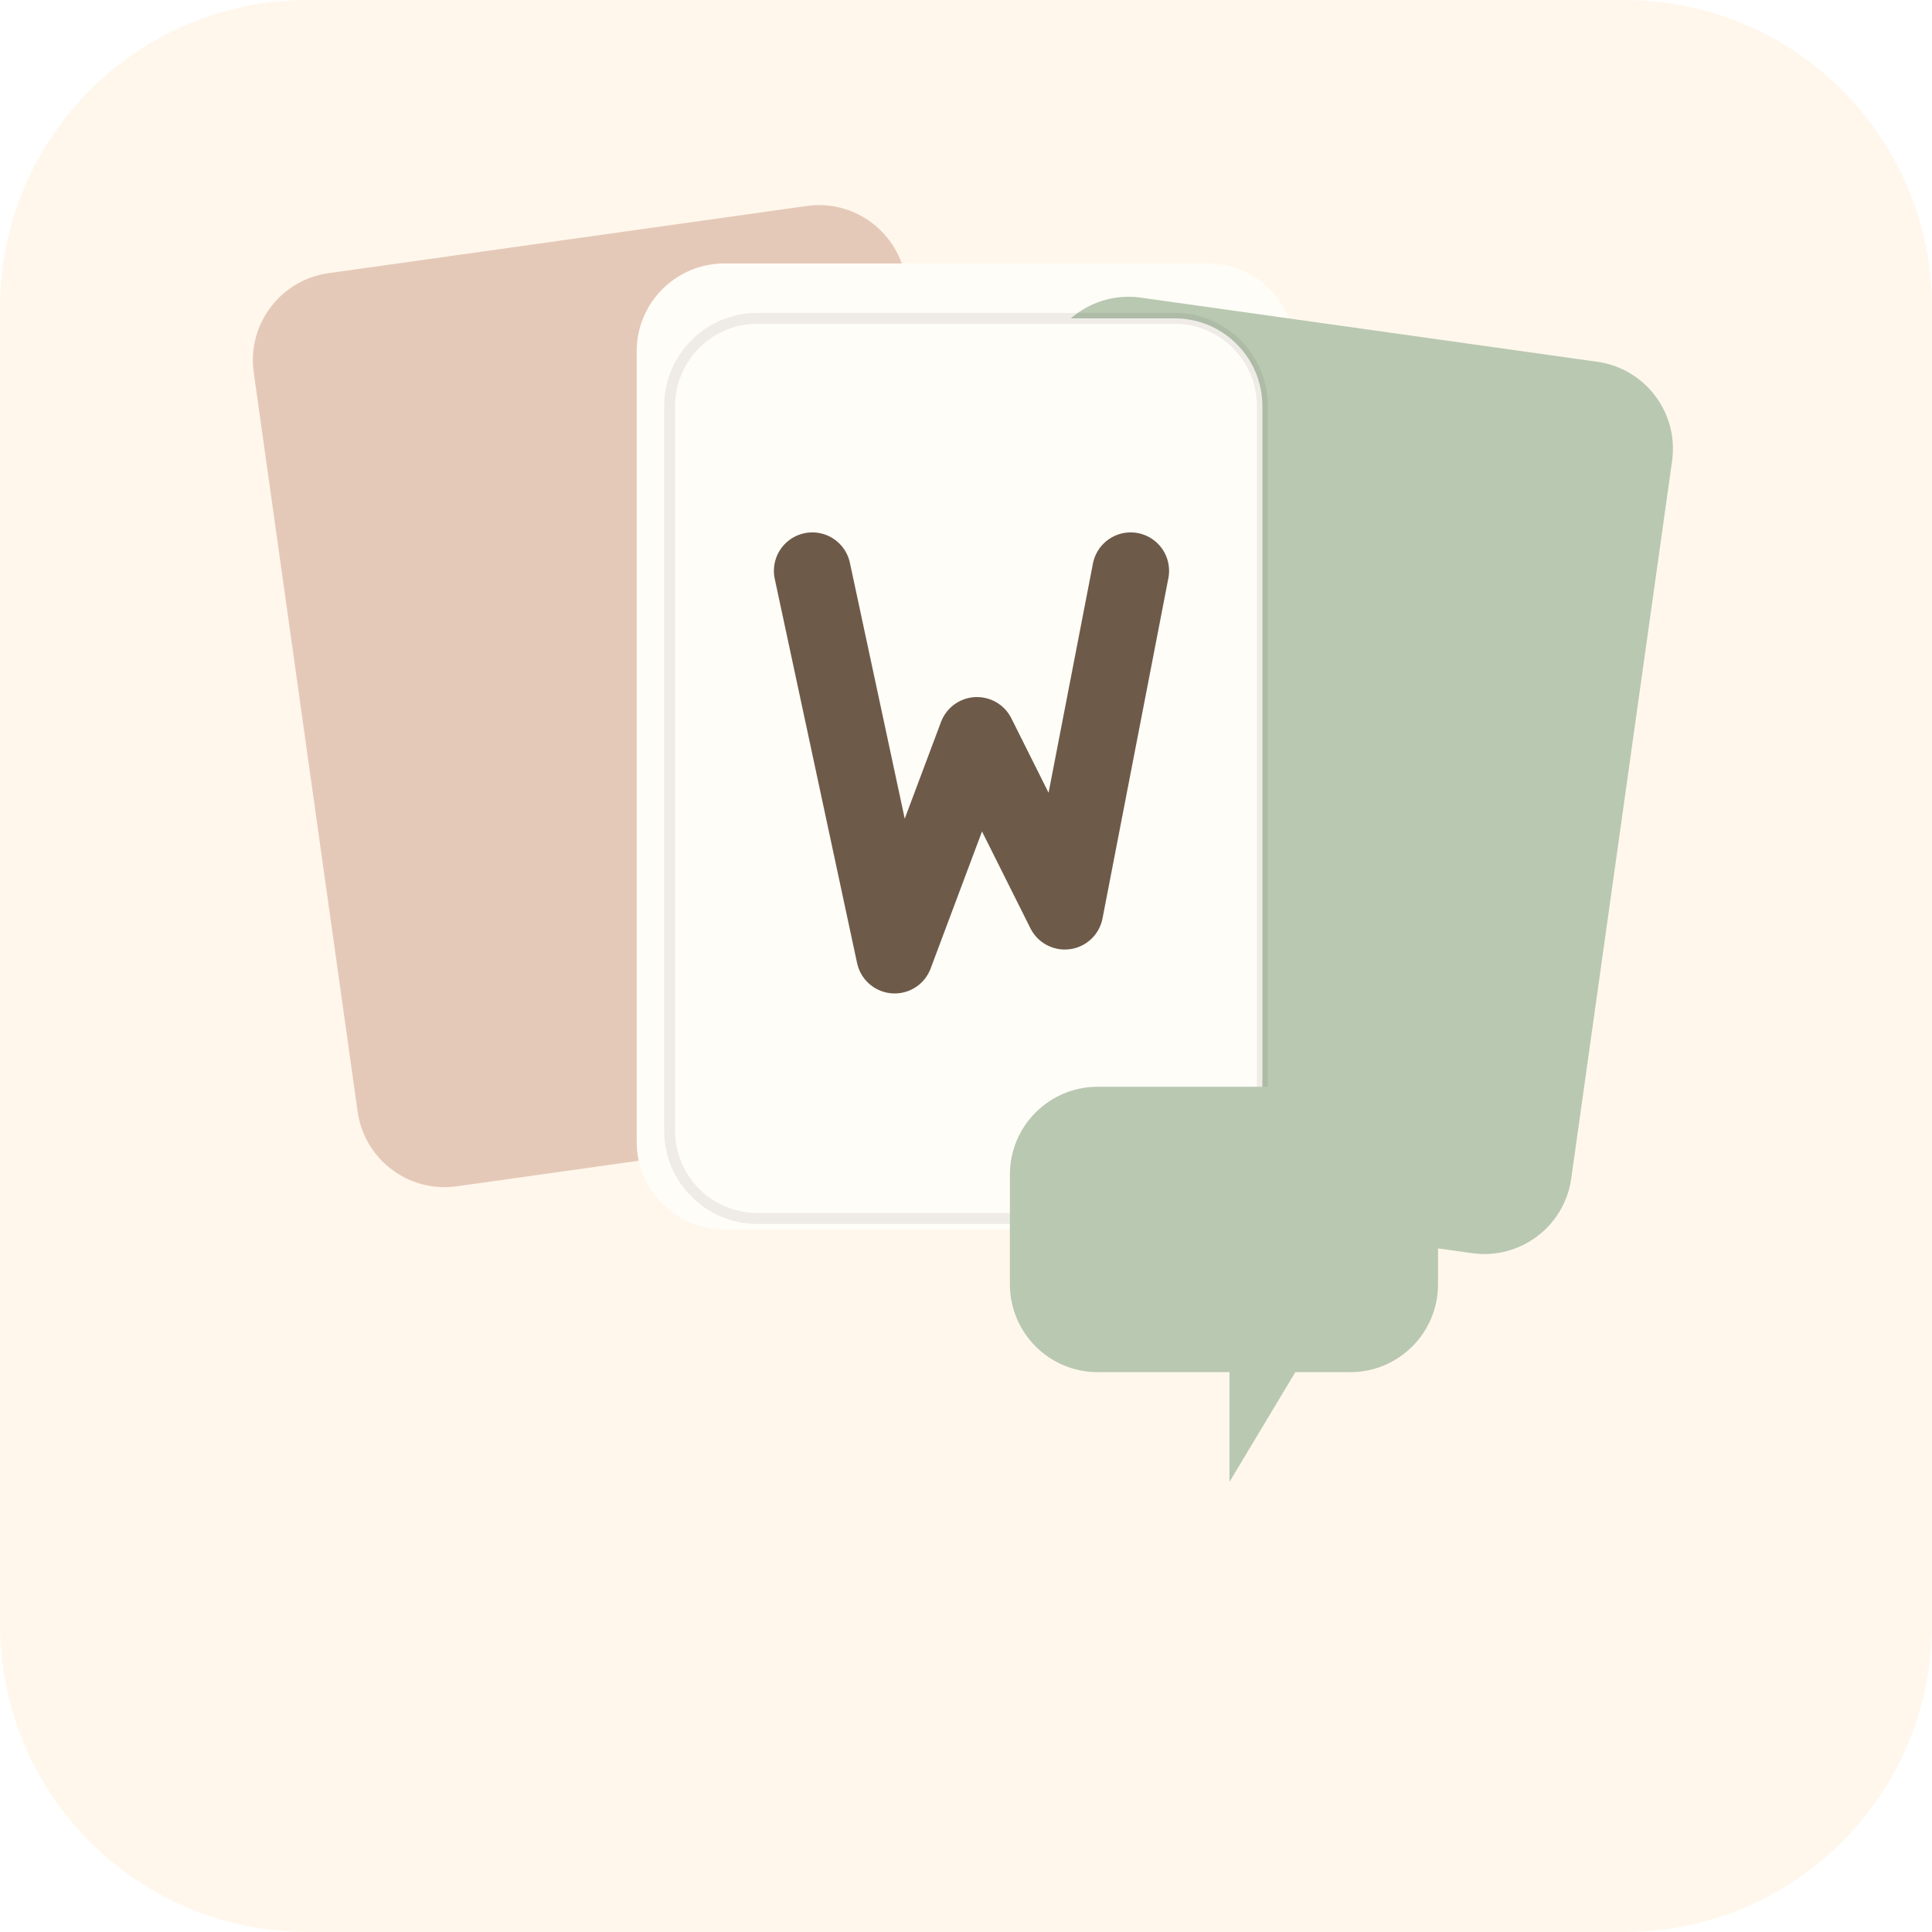
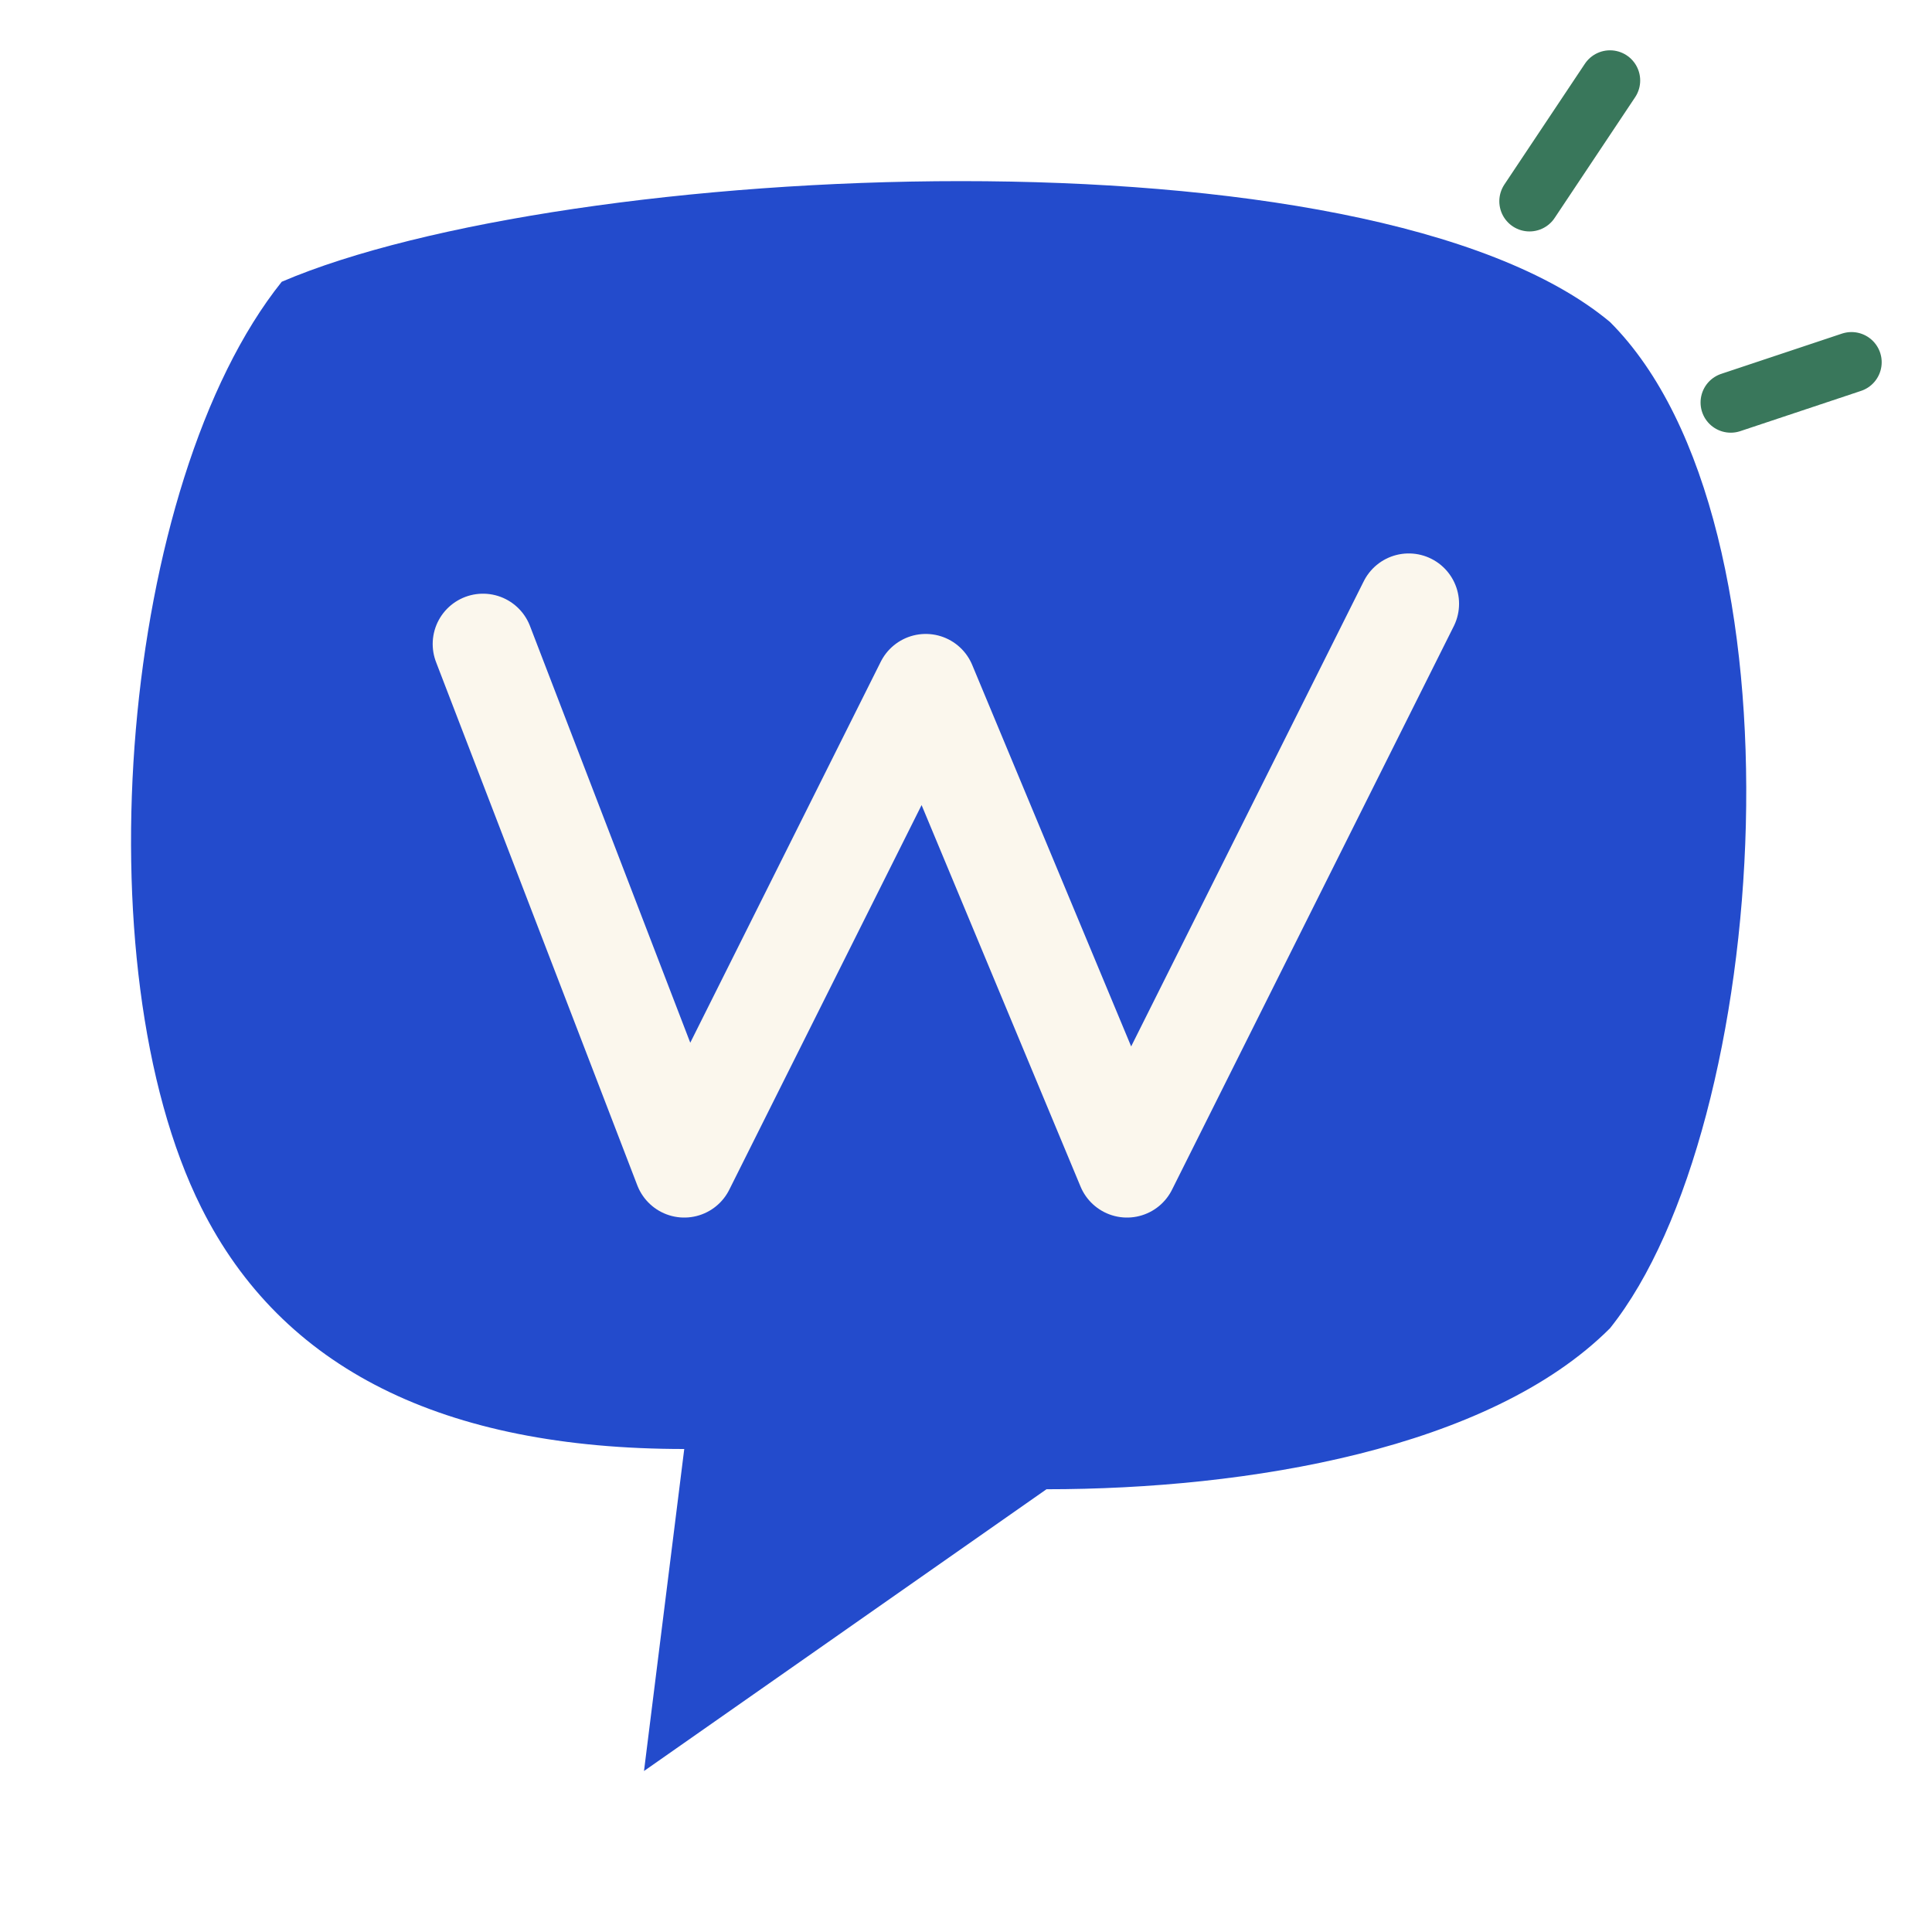
- <svg xmlns="http://www.w3.org/2000/svg" width="176" height="176" viewBox="0 0 176 176" fill="none">
-   <rect width="176" height="176" rx="28" fill="#FFF7EC" />
-   <rect x="22" y="26" width="60" height="84" rx="8" transform="rotate(-8 22 26)" fill="#E5C9B8" />
-   <rect x="58" y="24" width="60" height="88" rx="8" fill="#FFFDF8" />
-   <rect x="96" y="26" width="58" height="82" rx="8" transform="rotate(8 96 26)" fill="#B9C8B1" />
-   <rect x="61" y="29" width="54" height="82" rx="8" fill="#FFFDF8" stroke="#3C3026" stroke-opacity="0.08" />
-   <path d="M74 52L81.5 87L89 67L97 83L103 52" stroke="#6E5A49" stroke-width="7" stroke-linecap="round" stroke-linejoin="round" />
-   <path d="M100 99H123C127.418 99 131 102.582 131 107V117C131 121.418 127.418 125 123 125H118L112 135V125H100C95.582 125 92 121.418 92 117V107C92 102.582 95.582 99 100 99Z" fill="#B9C8B1" />
+ <svg xmlns="http://www.w3.org/2000/svg" viewBox="0 0 48 48" fill="none">
+   <path d="M7 7c7-3 27-4 33 1 5 5 4 20 0 25-3 3-9 4-14 4L16 44l1-8c-6 0-10-2-12-6C2 24 3 12 7 7Z" fill="#234bcc" />
+   <path d="m12 16 5 13 6-12 5 12 7-14" stroke="#fbf7ed" stroke-width="2.5" stroke-linecap="round" stroke-linejoin="round" />
+   <path d="m38 5 2-3m3 8 3-1" stroke="#39775b" stroke-width="1.5" stroke-linecap="round" />
</svg>
